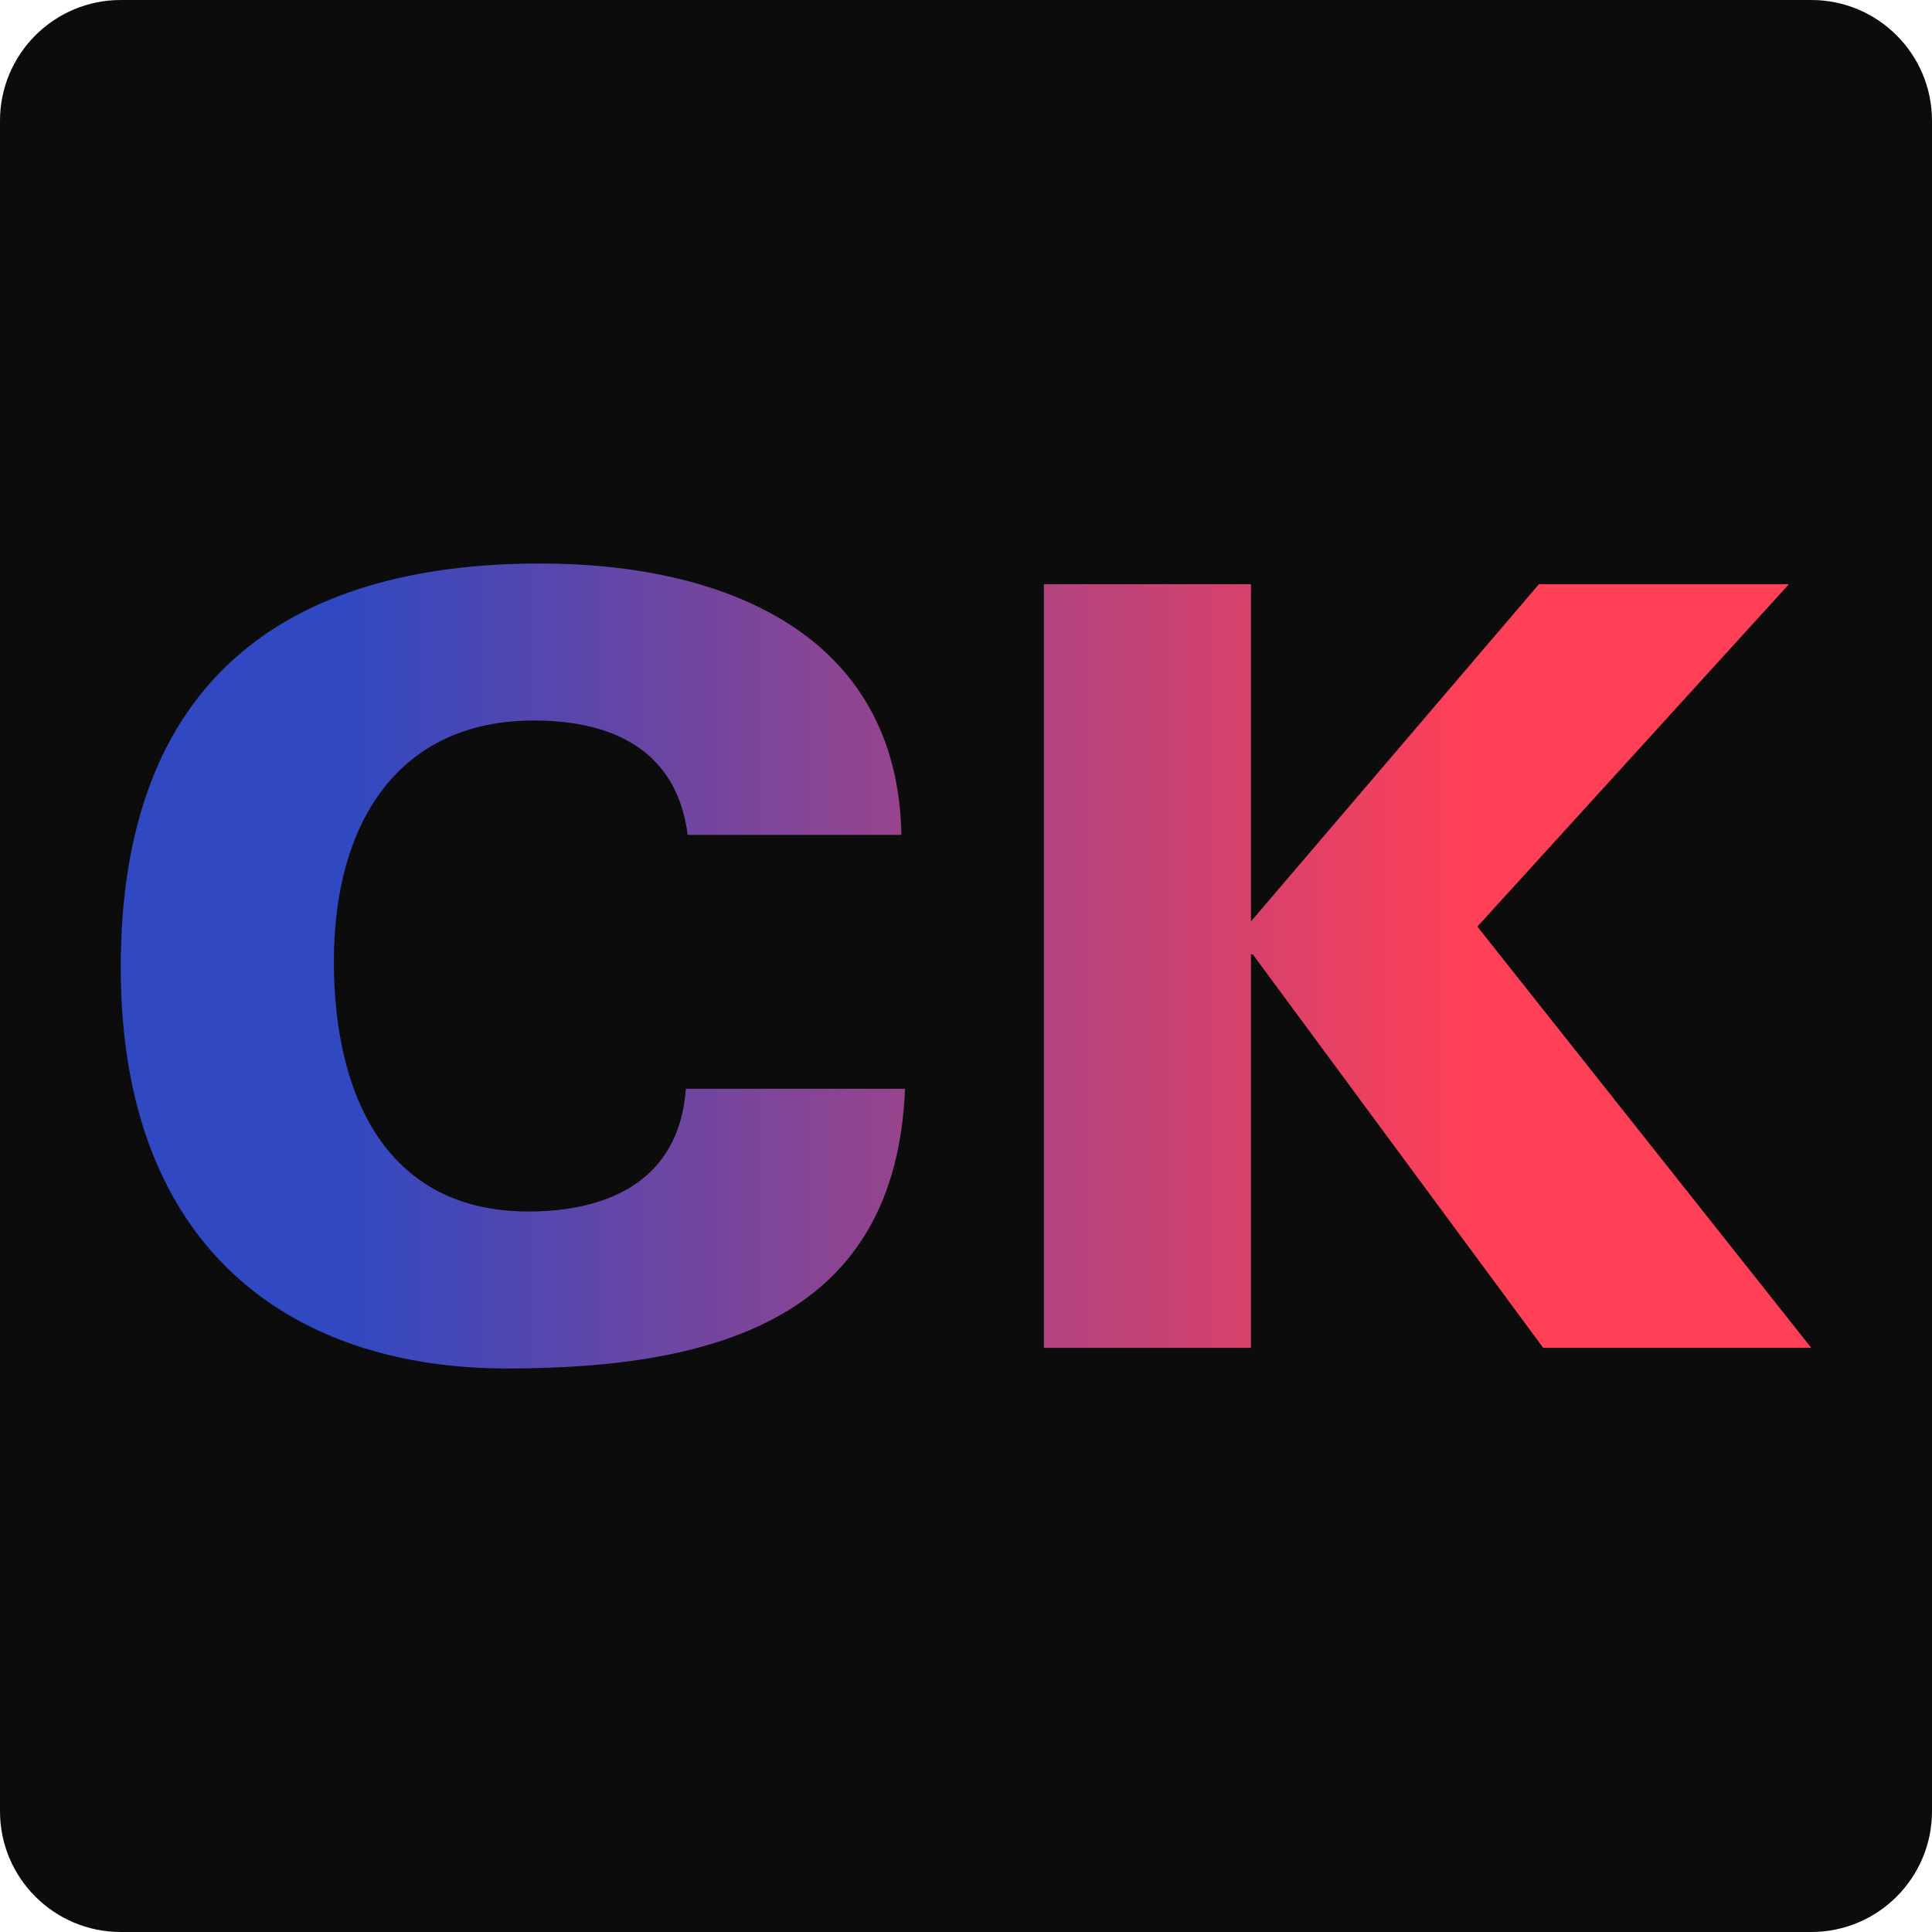
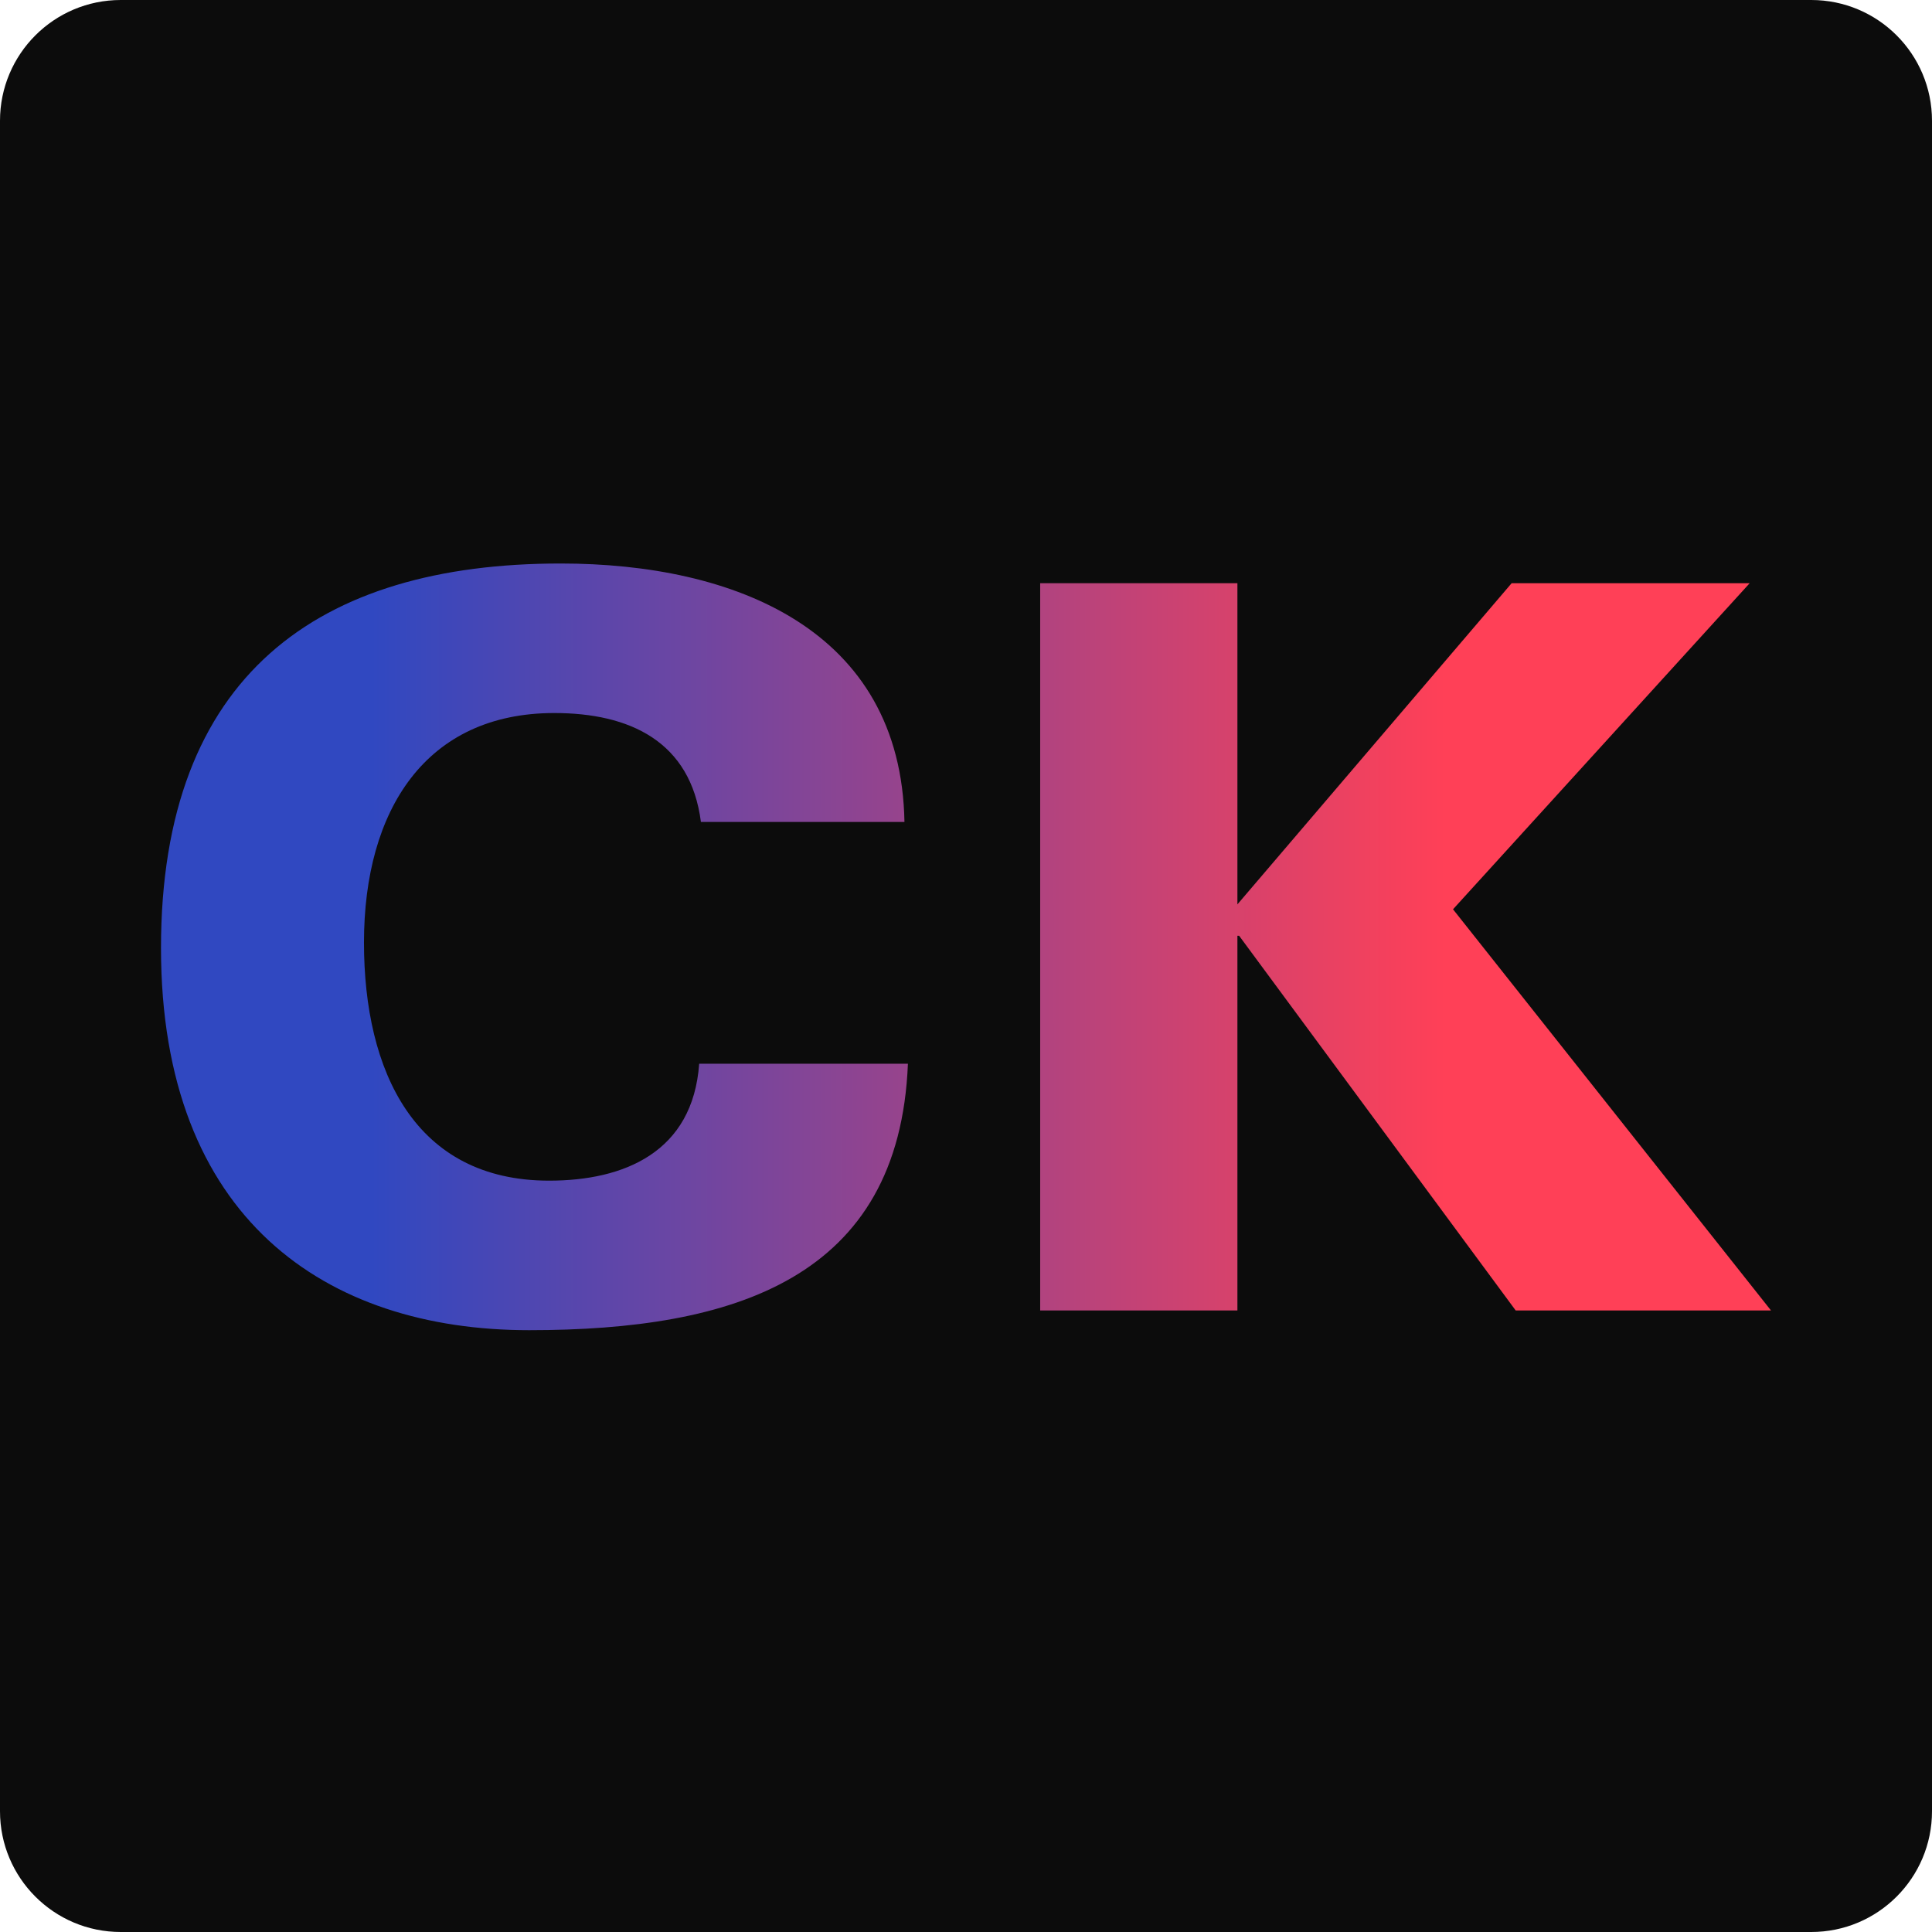
<svg xmlns="http://www.w3.org/2000/svg" width="48" height="48" viewBox="0 0 48 48" fill="none">
  <rect width="48" height="48" rx="3" fill="#0C0C0C" />
-   <path d="M22.395 20.742H17.085C16.815 18.639 15.225 17.901 13.26 17.901C9.915 17.901 8.295 20.421 8.295 23.888C8.295 27.258 9.63 30.099 13.125 30.099C15.075 30.099 16.875 29.361 17.04 27.05H22.485C22.26 32.652 17.955 34 12.6 34C7.305 34 3 31.095 3 24.032C3 16.905 7.11 14 13.425 14C17.955 14 22.305 15.717 22.395 20.742ZM25.935 33.486V14.514H31.08V22.892L38.235 14.514H44.445L36.705 23.021L45 33.486H38.34L31.125 23.711H31.08V33.486H25.935Z" fill="url(#paint0_linear_48_2)" />
+   <path d="M22.471 20.421H17.414C17.157 18.418 15.643 17.715 13.771 17.715C10.586 17.715 9.043 20.115 9.043 23.417C9.043 26.627 10.314 29.333 13.643 29.333C15.5 29.333 17.214 28.63 17.371 26.428H22.557C22.343 31.764 18.243 33.048 13.143 33.048C8.1 33.048 4 30.281 4 23.554C4 16.767 7.914 14 13.929 14C18.243 14 22.386 15.636 22.471 20.421ZM25.843 32.558V14.489H30.743V22.469L37.557 14.489H43.471L36.1 22.591L44 32.558H37.657L30.786 23.249H30.743V32.558H25.843Z" fill="url(#paint0_linear_48_2)" />
  <defs>
-     <linearGradient id="paint0_linear_48_2" x1="8.5" y1="23.631" x2="36.5" y2="23.631" gradientUnits="userSpaceOnUse">
+     <linearGradient id="paint0_linear_48_2" x1="9.238" y1="23.172" x2="35.905" y2="23.172" gradientUnits="userSpaceOnUse">
      <stop stop-color="#3048C1" />
      <stop offset="1" stop-color="#FF4057" />
    </linearGradient>
  </defs>
</svg>
